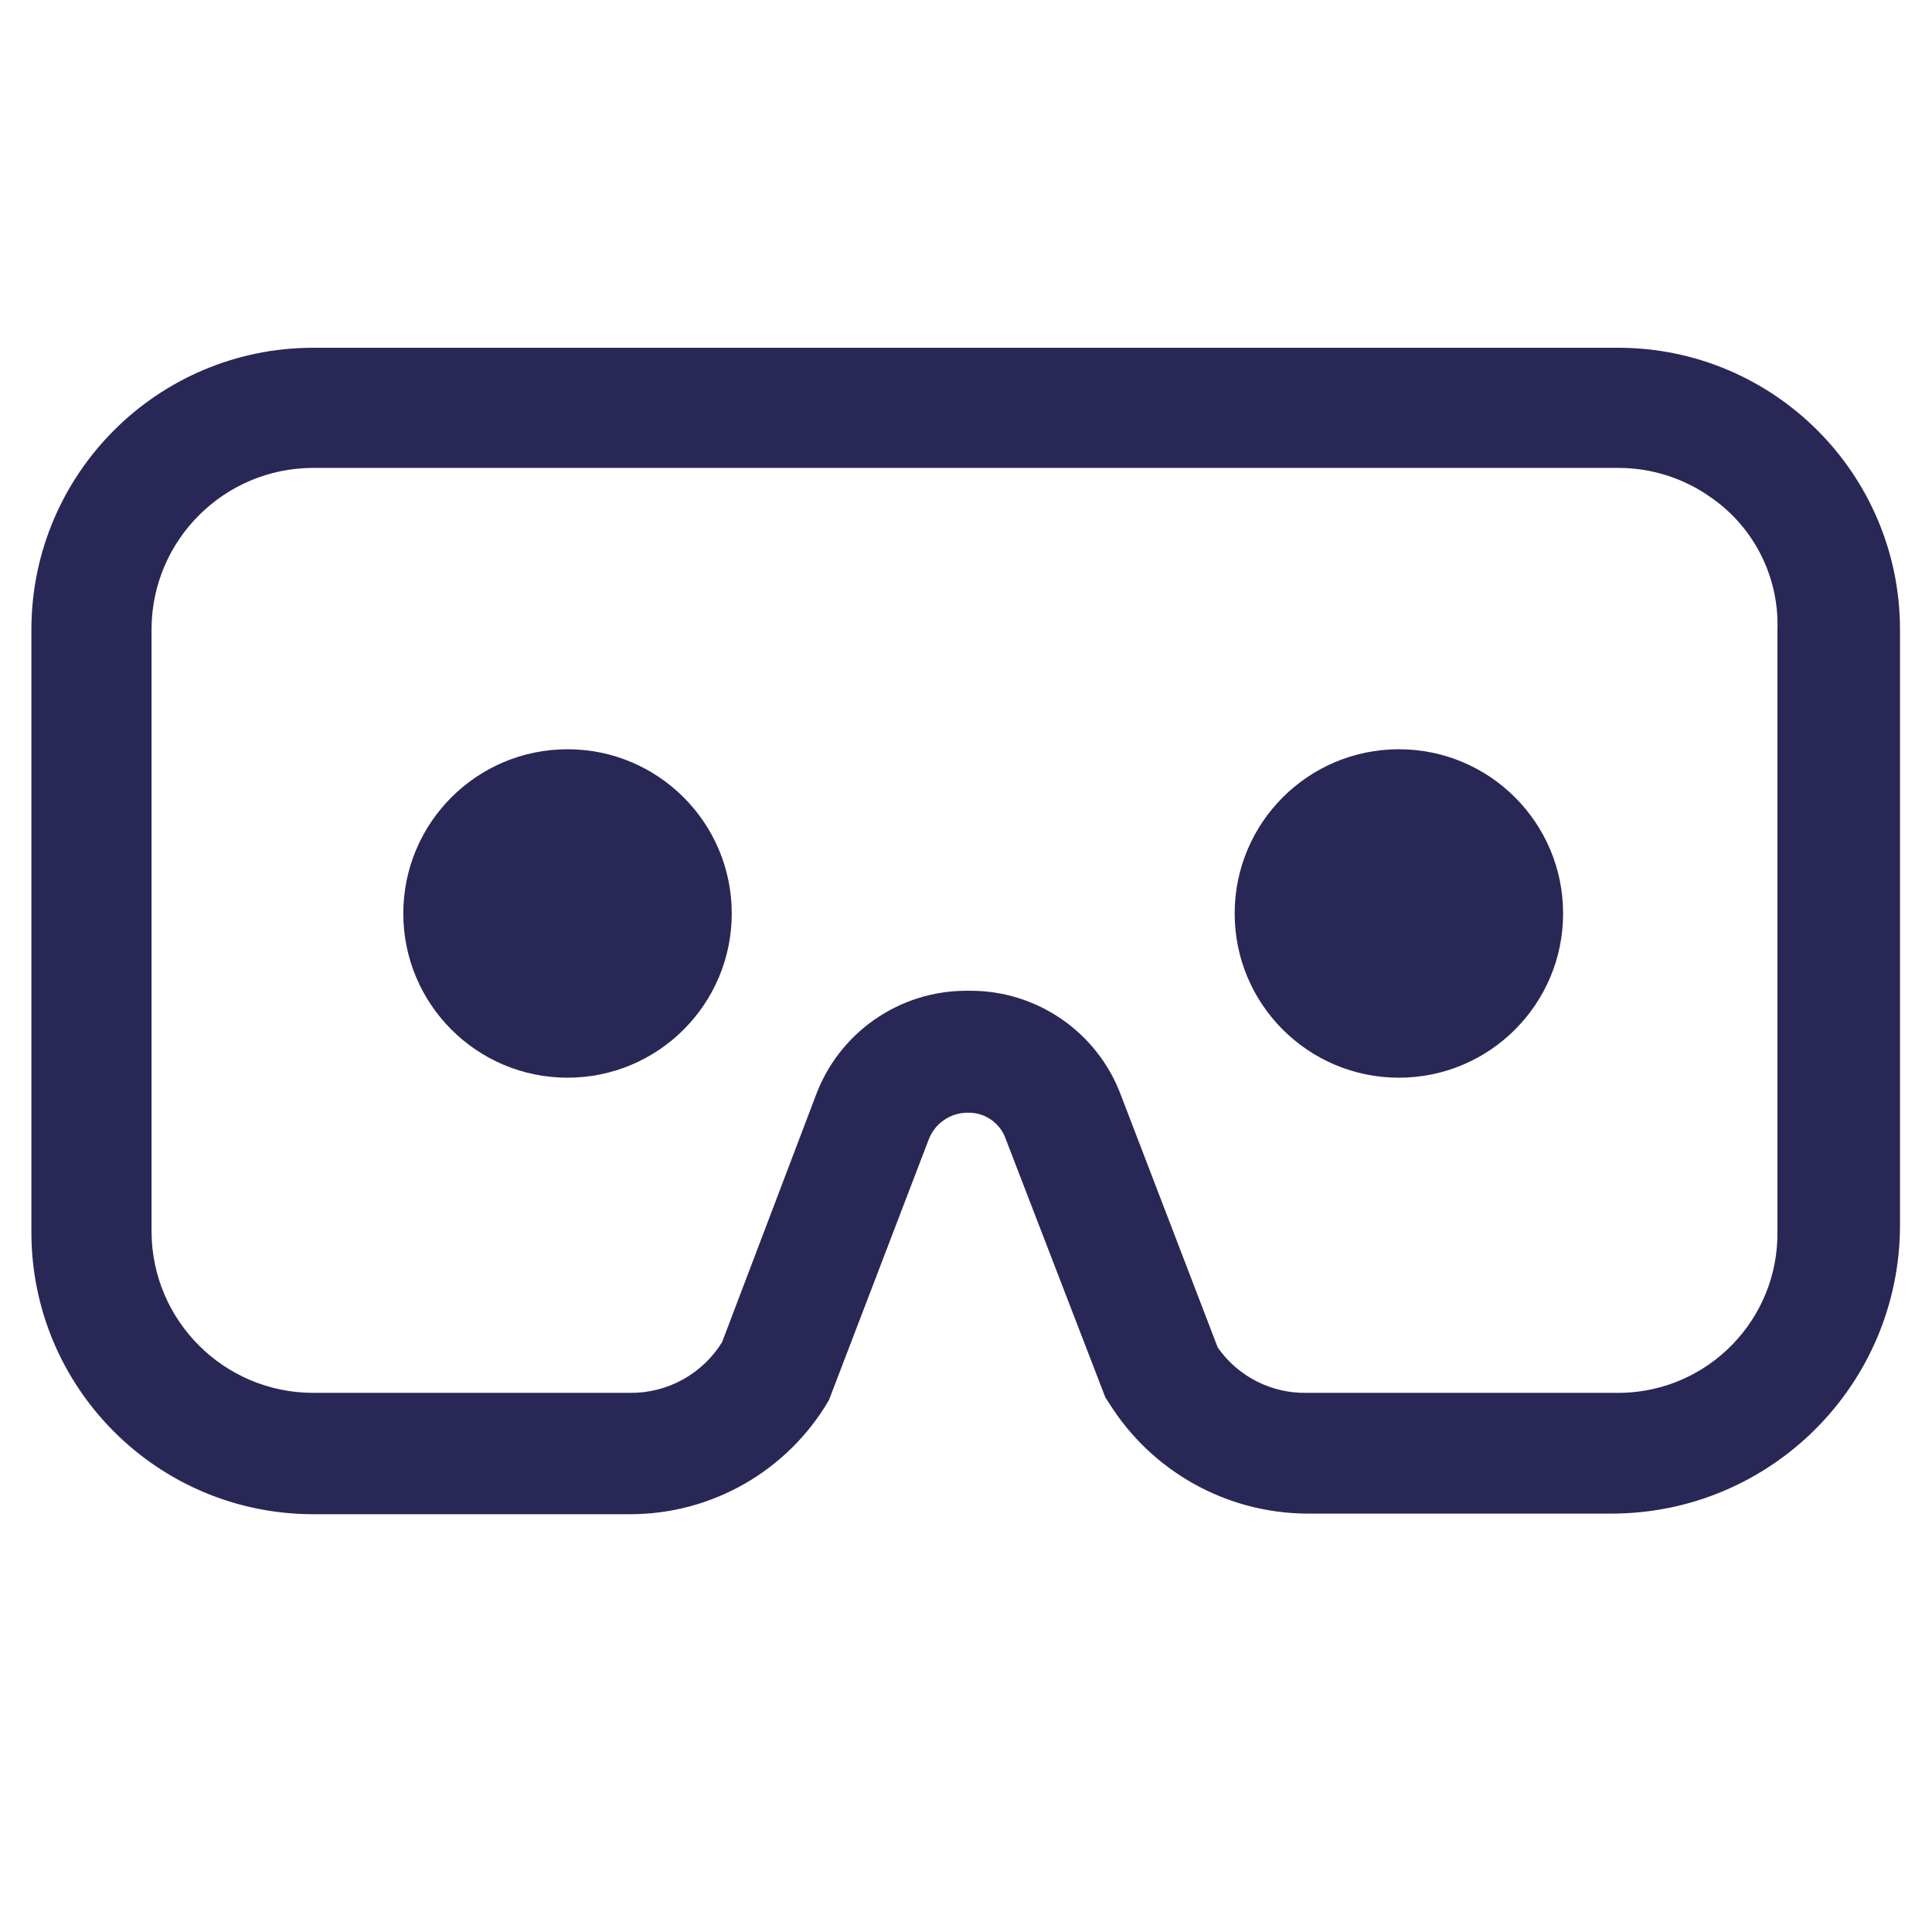
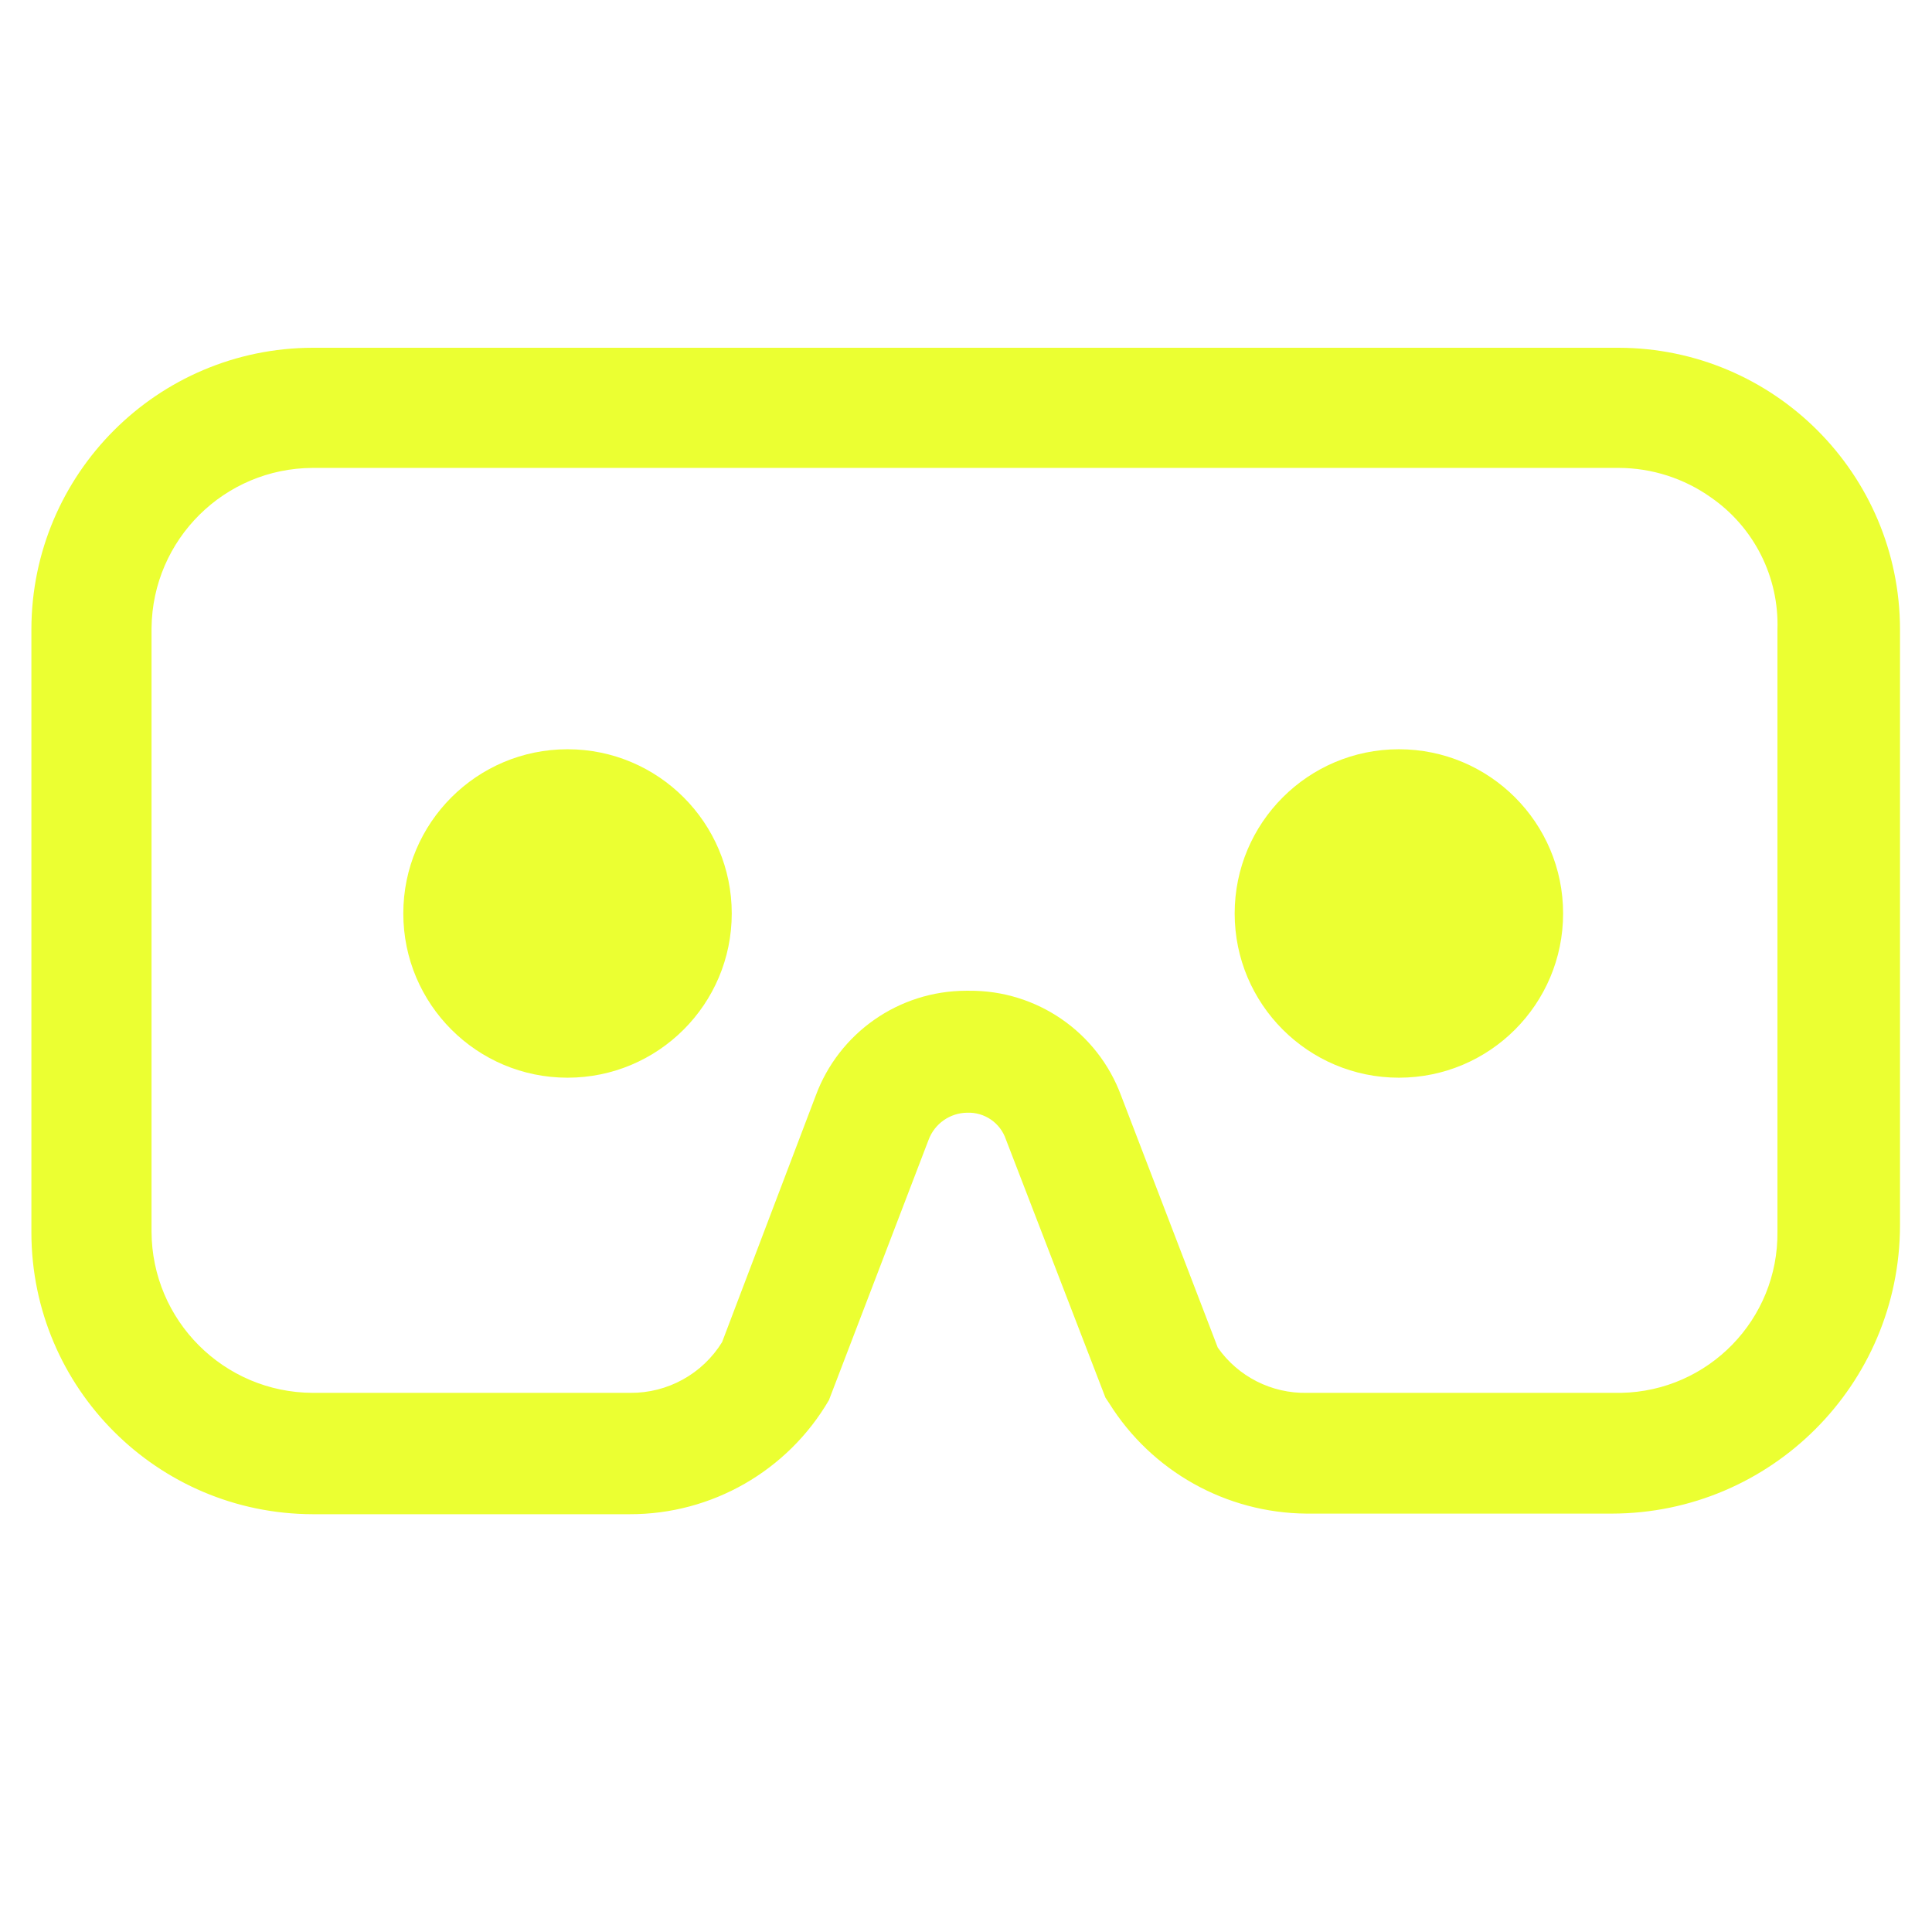
<svg xmlns="http://www.w3.org/2000/svg" id="Layer_1" data-name="Layer 1" viewBox="0 0 32 32">
  <defs>
-     <style>.cls-1{fill:#292755;}</style>
+     <style>.cls-1{fill:#EBFF32;}</style>
  </defs>
  <path class="cls-1" d="M26.81,5.76H5.18A4.67,4.67,0,0,0,.52,10.42v10a4.67,4.67,0,0,0,4.66,4.66h5.25a3.81,3.81,0,0,0,3.3-1.89l1.65-4.31a.69.69,0,0,1,.64-.45.65.65,0,0,1,.64.44l1.65,4.28.06.09a3.89,3.89,0,0,0,3.27,1.83h5.06a4.78,4.78,0,0,0,4.77-4.77V10.42A4.67,4.67,0,0,0,26.81,5.76ZM29.44,20.4a2.64,2.64,0,0,1-2.59,2.67h-5.2a1.76,1.76,0,0,1-1.48-.75l-1.6-4.17a2.66,2.66,0,0,0-2.52-1.74H16a2.66,2.66,0,0,0-2.49,1.74l-1.55,4.08a1.77,1.77,0,0,1-1.52.84H5.18A2.68,2.68,0,0,1,2.51,20.4v-10A2.68,2.68,0,0,1,5.18,7.75H26.81a2.65,2.65,0,0,1,1.53.49,2.56,2.56,0,0,1,1.1,2.19Z" />
  <circle class="cls-1" cx="9.4" cy="15.13" r="2.72" />
  <circle class="cls-1" cx="23.17" cy="15.13" r="2.72" />
</svg>
